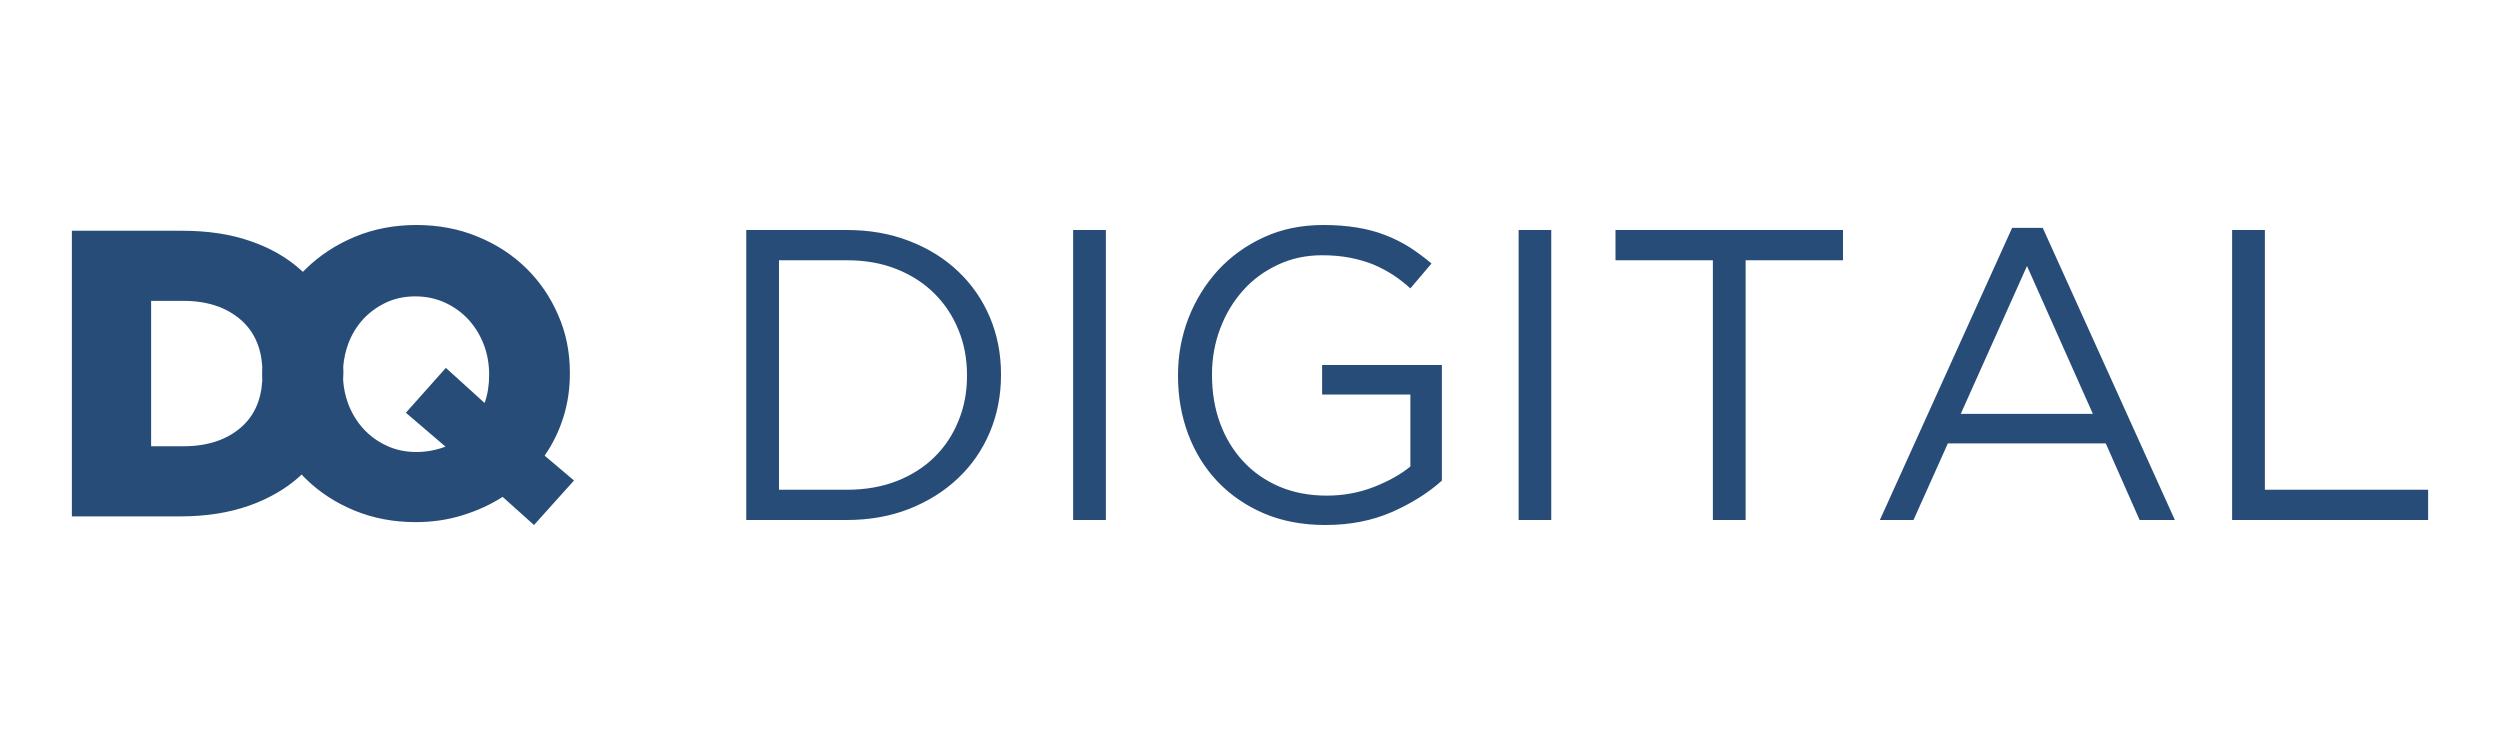
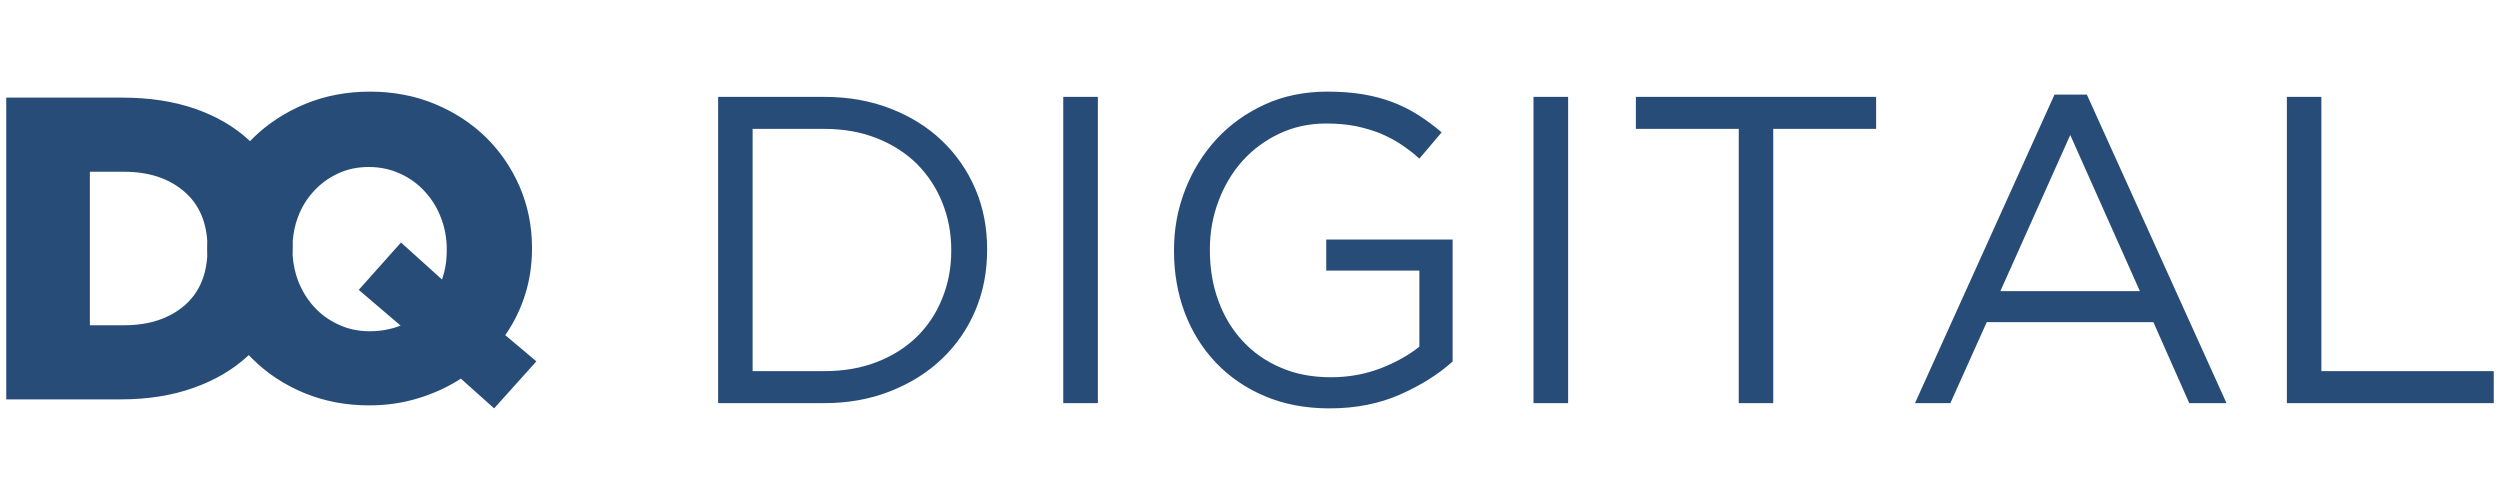
- <svg xmlns="http://www.w3.org/2000/svg" xml:space="preserve" width="200px" height="60px" version="1.1" style="shape-rendering:geometricPrecision; text-rendering:geometricPrecision; image-rendering:optimizeQuality; fill-rule:evenodd; clip-rule:evenodd" viewBox="0 0 200 60">
+ <svg xmlns="http://www.w3.org/2000/svg" xml:space="preserve" width="200px" height="40px" version="1.1" style="shape-rendering:geometricPrecision; text-rendering:geometricPrecision; image-rendering:optimizeQuality; fill-rule:evenodd; clip-rule:evenodd" viewBox="0 0 200 40">
  <defs>
    <style type="text/css">
   
    .fil0 {fill:none}
    .fil1 {fill:#274C77;fill-rule:nonzero}
   
  </style>
  </defs>
  <g id="Arte">
-     <polygon class="fil0" points="0,0 200,0 200,60 0,60 " />
-     <path class="fil1" d="M40.21 39.75c-0.98,0.63 -2.06,1.12 -3.24,1.48 -1.17,0.36 -2.41,0.54 -3.72,0.54 -1.76,0 -3.39,-0.31 -4.9,-0.93 -1.5,-0.62 -2.79,-1.46 -3.88,-2.53 -0.12,-0.11 -0.23,-0.23 -0.34,-0.35l-0.09 0.09c-1.11,1.02 -2.48,1.82 -4.1,2.4 -1.62,0.57 -3.45,0.86 -5.5,0.86l-8.69 0 0 -22.85 8.82 0c2.05,0 3.87,0.27 5.47,0.83 1.6,0.55 2.95,1.33 4.05,2.33l0.14 0.13 0.27 -0.27c1.11,-1.08 2.42,-1.93 3.92,-2.55 1.5,-0.62 3.13,-0.93 4.9,-0.93 1.76,0 3.39,0.31 4.89,0.93 1.51,0.62 2.8,1.46 3.89,2.53 1.09,1.07 1.94,2.32 2.56,3.76 0.63,1.43 0.93,2.97 0.93,4.6l0 0.06c0,1.22 -0.17,2.39 -0.52,3.5 -0.35,1.11 -0.85,2.13 -1.5,3.07l2.35 1.99 -3.2 3.56 -2.51 -2.25zm27.54 -0.57c1.46,0 2.79,-0.23 3.98,-0.69 1.19,-0.47 2.2,-1.11 3.03,-1.93 0.83,-0.81 1.47,-1.78 1.92,-2.9 0.46,-1.11 0.68,-2.31 0.68,-3.59l0 -0.07c0,-1.28 -0.22,-2.48 -0.68,-3.6 -0.45,-1.11 -1.09,-2.09 -1.92,-2.91 -0.83,-0.83 -1.84,-1.49 -3.03,-1.96 -1.19,-0.48 -2.52,-0.71 -3.98,-0.71l-5.43 0 0 18.36 5.43 0zm-8.05 -20.78l8.05 0c1.81,0 3.48,0.29 4.99,0.88 1.51,0.58 2.82,1.39 3.91,2.43 1.1,1.04 1.94,2.26 2.54,3.67 0.59,1.4 0.89,2.92 0.89,4.55l0 0.07c0,1.63 -0.3,3.16 -0.89,4.57 -0.6,1.42 -1.44,2.64 -2.54,3.68 -1.09,1.04 -2.4,1.86 -3.91,2.46 -1.51,0.59 -3.18,0.89 -4.99,0.89l-8.05 0 0 -23.2zm26.15 0l2.62 0 0 23.2 -2.62 0 0 -23.2zm20.19 23.6c-1.84,0 -3.48,-0.31 -4.93,-0.93 -1.44,-0.62 -2.68,-1.47 -3.71,-2.55 -1.02,-1.08 -1.81,-2.35 -2.35,-3.8 -0.54,-1.44 -0.81,-3 -0.81,-4.65l0 -0.07c0,-1.59 0.28,-3.11 0.84,-4.56 0.57,-1.45 1.36,-2.72 2.37,-3.83 1.02,-1.1 2.24,-1.98 3.66,-2.63 1.43,-0.66 3.02,-0.98 4.76,-0.98 0.97,0 1.86,0.07 2.67,0.2 0.81,0.13 1.56,0.33 2.26,0.6 0.69,0.26 1.34,0.59 1.95,0.97 0.61,0.39 1.2,0.83 1.77,1.31l-1.69 1.99c-0.44,-0.4 -0.9,-0.76 -1.39,-1.08 -0.49,-0.32 -1.01,-0.59 -1.57,-0.83 -0.57,-0.23 -1.19,-0.41 -1.86,-0.54 -0.67,-0.13 -1.42,-0.2 -2.24,-0.2 -1.28,0 -2.46,0.25 -3.54,0.76 -1.09,0.51 -2.02,1.19 -2.79,2.06 -0.77,0.86 -1.38,1.87 -1.82,3.03 -0.44,1.16 -0.66,2.38 -0.66,3.66l0 0.07c0,1.39 0.21,2.67 0.64,3.84 0.43,1.18 1.05,2.19 1.84,3.05 0.8,0.87 1.76,1.54 2.89,2.03 1.12,0.48 2.39,0.73 3.81,0.73 1.32,0 2.57,-0.23 3.74,-0.68 1.17,-0.46 2.16,-1 2.95,-1.65l0 -5.76 -7.06 0 0 -2.36 9.58 0 0 9.25c-1.08,0.97 -2.41,1.81 -3.99,2.51 -1.58,0.69 -3.36,1.04 -5.32,1.04zm15.45 -23.6l2.61 0 0 23.2 -2.61 0 0 -23.2zm15.54 2.42l-7.79 0 0 -2.42 18.2 0 0 2.42 -7.79 0 0 20.78 -2.62 0 0 -20.78zm30.4 12.29l-5.27 -11.83 -5.3 11.83 10.57 0zm-6.46 -14.88l2.45 0 10.57 23.37 -2.82 0 -2.71 -6.13 -12.63 0 -2.75 6.13 -2.69 0 10.58 -23.37zm17.6 0.17l2.62 0 0 20.78 13.06 0 0 2.42 -15.68 0 0 -23.2zm-157.59 12.08c0,-0.18 -0.01,-0.35 -0.01,-0.53l0 -0.07c0,-0.18 0.01,-0.37 0.01,-0.56 -0.1,-1.57 -0.67,-2.82 -1.71,-3.73 -1.16,-1.01 -2.69,-1.52 -4.59,-1.52l-2.59 0 0 11.63 2.59 0c1.9,0 3.43,-0.5 4.59,-1.5 1.04,-0.9 1.61,-2.14 1.71,-3.72zm6.48 -1.16l0.01 0.43 0 0.07c0,0.2 -0.01,0.4 -0.02,0.59 0.05,0.66 0.18,1.3 0.41,1.91 0.29,0.75 0.69,1.41 1.2,1.97 0.52,0.57 1.13,1.02 1.86,1.36 0.71,0.34 1.52,0.51 2.39,0.51 0.81,0 1.58,-0.15 2.33,-0.43l-3.17 -2.71 3.2 -3.59 3.1 2.81c0.24,-0.68 0.36,-1.42 0.36,-2.22l0 -0.07c0,-0.83 -0.14,-1.62 -0.42,-2.37 -0.29,-0.75 -0.69,-1.41 -1.21,-1.99 -0.53,-0.58 -1.15,-1.03 -1.88,-1.37 -0.73,-0.34 -1.53,-0.51 -2.4,-0.51 -0.87,0 -1.66,0.17 -2.37,0.51 -0.71,0.34 -1.32,0.79 -1.83,1.35 -0.51,0.57 -0.9,1.22 -1.17,1.96 -0.21,0.57 -0.34,1.17 -0.39,1.79z" />
+     <polygon class="fil0" points="0,0 200,0 200,40 0,40 " />
+     <path class="fil1" d="M36.87 30.29c-1.03,0.67 -2.17,1.19 -3.41,1.57 -1.24,0.38 -2.55,0.57 -3.93,0.57 -1.86,0 -3.58,-0.33 -5.17,-0.98 -1.59,-0.66 -2.95,-1.55 -4.1,-2.68 -0.13,-0.12 -0.24,-0.24 -0.36,-0.36l-0.1 0.09c-1.17,1.08 -2.61,1.92 -4.32,2.53 -1.72,0.61 -3.65,0.92 -5.81,0.92l-9.17 0 0 -24.14 9.31 0c2.16,0 4.08,0.3 5.77,0.88 1.69,0.59 3.12,1.41 4.28,2.47l0.14 0.13 0.29 -0.29c1.17,-1.14 2.55,-2.03 4.14,-2.69 1.58,-0.65 3.31,-0.98 5.17,-0.98 1.86,0 3.59,0.33 5.17,0.98 1.59,0.66 2.95,1.55 4.1,2.67 1.15,1.13 2.05,2.45 2.71,3.97 0.65,1.52 0.98,3.14 0.98,4.86l0 0.07c0,1.29 -0.18,2.52 -0.55,3.69 -0.37,1.17 -0.9,2.25 -1.59,3.24l2.49 2.1 -3.38 3.76 -2.66 -2.38zm29.08 -0.6c1.54,0 2.94,-0.24 4.2,-0.73 1.26,-0.49 2.33,-1.17 3.21,-2.03 0.87,-0.86 1.55,-1.88 2.02,-3.06 0.48,-1.18 0.72,-2.45 0.72,-3.8l0 -0.07c0,-1.35 -0.24,-2.62 -0.72,-3.8 -0.47,-1.18 -1.15,-2.2 -2.02,-3.08 -0.88,-0.87 -1.95,-1.56 -3.21,-2.06 -1.26,-0.5 -2.66,-0.75 -4.2,-0.75l-5.74 0 0 19.38 5.74 0zm-8.5 -21.94l8.5 0c1.92,0 3.67,0.31 5.27,0.93 1.6,0.62 2.98,1.47 4.13,2.57 1.15,1.1 2.05,2.39 2.68,3.87 0.63,1.48 0.94,3.08 0.94,4.81l0 0.07c0,1.73 -0.31,3.34 -0.94,4.83 -0.63,1.49 -1.53,2.79 -2.68,3.88 -1.15,1.1 -2.53,1.96 -4.13,2.59 -1.6,0.63 -3.35,0.95 -5.27,0.95l-8.5 0 0 -24.5zm27.61 0l2.77 0 0 24.5 -2.77 0 0 -24.5zm21.31 24.92c-1.93,0 -3.66,-0.33 -5.19,-0.98 -1.53,-0.65 -2.84,-1.55 -3.92,-2.69 -1.09,-1.15 -1.91,-2.48 -2.49,-4.01 -0.57,-1.53 -0.85,-3.17 -0.85,-4.92l0 -0.07c0,-1.68 0.29,-3.28 0.89,-4.81 0.59,-1.53 1.43,-2.88 2.5,-4.05 1.07,-1.16 2.36,-2.09 3.87,-2.78 1.5,-0.69 3.18,-1.03 5.02,-1.03 1.03,0 1.97,0.07 2.82,0.21 0.85,0.14 1.64,0.35 2.38,0.63 0.73,0.28 1.42,0.62 2.06,1.03 0.64,0.41 1.27,0.87 1.87,1.39l-1.78 2.1c-0.47,-0.43 -0.96,-0.8 -1.47,-1.14 -0.51,-0.34 -1.07,-0.63 -1.66,-0.88 -0.6,-0.24 -1.25,-0.43 -1.96,-0.58 -0.72,-0.14 -1.5,-0.21 -2.36,-0.21 -1.36,0 -2.61,0.27 -3.75,0.81 -1.14,0.54 -2.12,1.26 -2.94,2.17 -0.82,0.91 -1.46,1.98 -1.92,3.2 -0.47,1.23 -0.7,2.52 -0.7,3.87l0 0.07c0,1.47 0.22,2.82 0.68,4.06 0.45,1.24 1.1,2.31 1.94,3.22 0.84,0.91 1.85,1.62 3.05,2.13 1.18,0.52 2.53,0.77 4.02,0.77 1.4,0 2.72,-0.24 3.96,-0.71 1.23,-0.48 2.27,-1.06 3.11,-1.74l0 -6.08 -7.45 0 0 -2.49 10.11 0 0 9.76c-1.14,1.03 -2.55,1.91 -4.22,2.65 -1.67,0.73 -3.54,1.1 -5.62,1.1zm16.31 -24.92l2.77 0 0 24.5 -2.77 0 0 -24.5zm16.42 2.56l-8.23 0 0 -2.56 19.22 0 0 2.56 -8.23 0 0 21.94 -2.76 0 0 -21.94zm32.09 12.98l-5.57 -12.49 -5.59 12.49 11.16 0zm-6.83 -15.72l2.59 0 11.17 24.68 -2.98 0 -2.87 -6.48 -13.33 0 -2.91 6.48 -2.83 0 11.16 -24.68zm18.59 0.18l2.76 0 0 21.94 13.79 0 0 2.56 -16.55 0 0 -24.5zm-166.37 12.76c-0.01,-0.19 -0.01,-0.37 -0.01,-0.56l0 -0.07c0,-0.2 0,-0.4 0.01,-0.6 -0.11,-1.66 -0.71,-2.97 -1.81,-3.93 -1.23,-1.07 -2.84,-1.61 -4.85,-1.61l-2.73 0 0 12.28 2.73 0c2.01,0 3.62,-0.53 4.85,-1.59 1.09,-0.95 1.7,-2.26 1.81,-3.92zm6.84 -1.23l0 0.46 0 0.07c0,0.21 0,0.42 -0.01,0.62 0.05,0.7 0.19,1.37 0.43,2.02 0.31,0.79 0.73,1.49 1.27,2.08 0.54,0.6 1.19,1.08 1.96,1.43 0.75,0.36 1.6,0.54 2.52,0.54 0.85,0 1.67,-0.15 2.46,-0.45l-3.35 -2.86 3.38 -3.79 3.28 2.96c0.25,-0.71 0.38,-1.49 0.38,-2.34l0 -0.07c0,-0.88 -0.15,-1.71 -0.45,-2.5 -0.3,-0.8 -0.73,-1.5 -1.28,-2.1 -0.55,-0.61 -1.21,-1.1 -1.98,-1.45 -0.77,-0.36 -1.62,-0.54 -2.53,-0.54 -0.92,0 -1.76,0.18 -2.5,0.54 -0.75,0.35 -1.39,0.83 -1.93,1.43 -0.55,0.6 -0.96,1.29 -1.25,2.07 -0.22,0.6 -0.35,1.23 -0.4,1.88z" />
  </g>
</svg>
